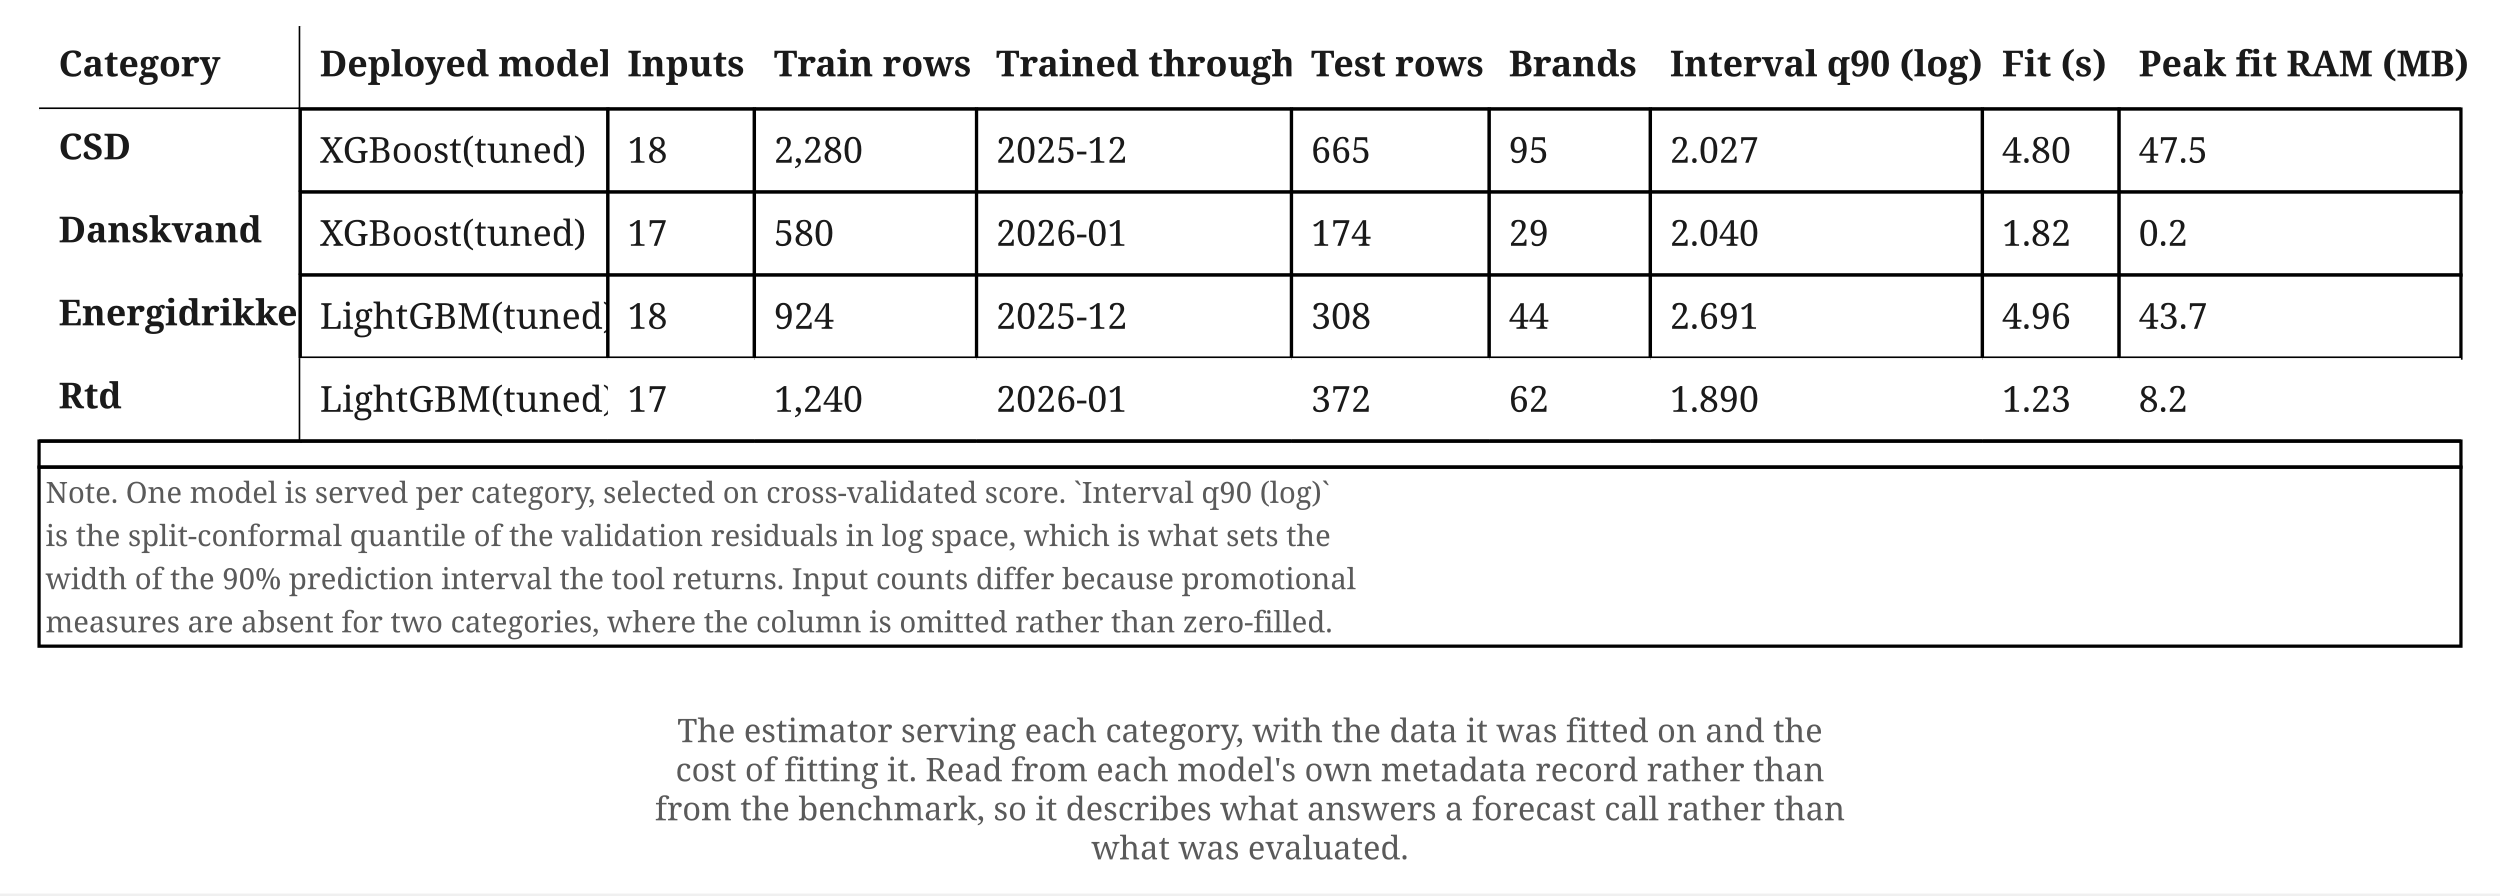
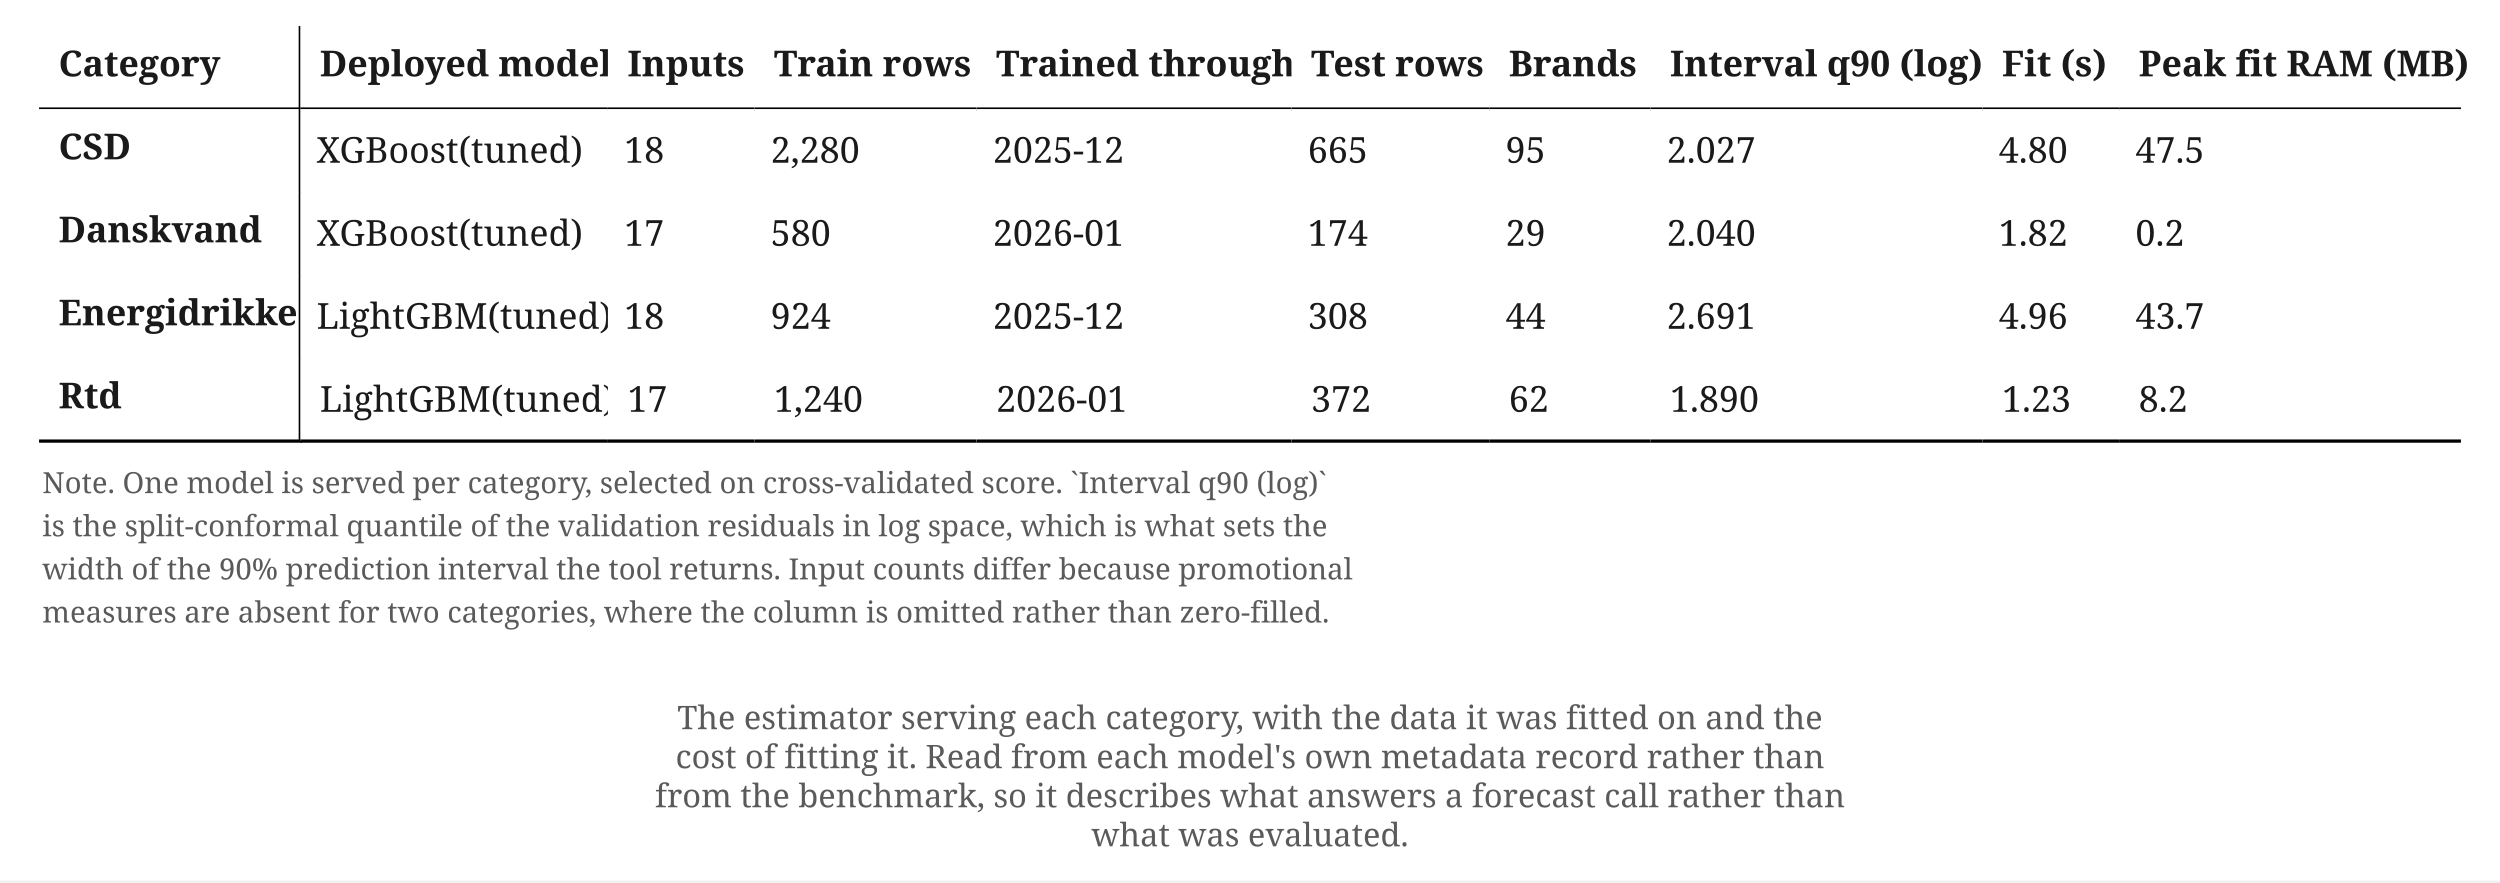
- <svg xmlns="http://www.w3.org/2000/svg" width="768pt" height="275pt" viewBox="0.00 0.00 768.00 275.00">
-   <g id="graph0" class="graph" transform="scale(1 1) rotate(0) translate(4 270.5)">
-     <polygon fill="white" stroke="none" points="-4,4 -4,-270.5 764,-270.5 764,4 -4,4" />
+ <svg xmlns="http://www.w3.org/2000/svg" width="768pt" height="271pt" viewBox="0.00 0.00 768.00 271.00">
+   <g id="graph0" class="graph" transform="scale(1 1) rotate(0) translate(4 266.5)">
+     <polygon fill="white" stroke="none" points="-4,4 -4,-266.5 764,-266.5 764,4 -4,4" />
    <text xml:space="preserve" text-anchor="middle" x="380" y="-42.5" font-family="Cambria" font-size="10.00" fill="#5a5a5a">The estimator serving each category, with the data it was fitted on and the</text>
    <text xml:space="preserve" text-anchor="middle" x="380" y="-30.5" font-family="Cambria" font-size="10.00" fill="#5a5a5a">cost of fitting it. Read from each model's own metadata record rather than</text>
    <text xml:space="preserve" text-anchor="middle" x="380" y="-18.5" font-family="Cambria" font-size="10.00" fill="#5a5a5a">from the benchmark, so it describes what answers a forecast call rather than</text>
    <text xml:space="preserve" text-anchor="middle" x="380" y="-6.5" font-family="Cambria" font-size="10.00" fill="#5a5a5a">what was evaluated.</text>
    <g id="node1" class="node">
-       <polygon fill="#ffffff" stroke="none" points="8,-237 8,-262.5 88.25,-262.5 88.25,-237 8,-237" />
-       <polyline fill="none" stroke="#000000" points="8,-237 88.25,-237 88.25,-262.5" />
-       <text xml:space="preserve" text-anchor="start" x="14" y="-247.05" font-family="Cambria" font-weight="bold" font-size="11.00" fill="#1a1a1a">Category</text>
-       <polygon fill="#ffffff" stroke="none" points="88.25,-237 88.25,-262.5 182.75,-262.5 182.75,-237 88.25,-237" />
-       <polyline fill="none" stroke="#000000" points="88.25,-237 182.75,-237" />
-       <text xml:space="preserve" text-anchor="start" x="94.25" y="-247.05" font-family="Cambria" font-weight="bold" font-size="11.00" fill="#1a1a1a">Deployed model</text>
-       <polygon fill="#ffffff" stroke="none" points="182.75,-237 182.75,-262.5 227.75,-262.5 227.75,-237 182.75,-237" />
-       <polyline fill="none" stroke="#000000" points="182.75,-237 227.75,-237" />
-       <text xml:space="preserve" text-anchor="start" x="188.75" y="-247.05" font-family="Cambria" font-weight="bold" font-size="11.00" fill="#1a1a1a">Inputs</text>
-       <polygon fill="#ffffff" stroke="none" points="227.75,-237 227.75,-262.5 296,-262.5 296,-237 227.75,-237" />
-       <polyline fill="none" stroke="#000000" points="227.75,-237 296,-237" />
-       <text xml:space="preserve" text-anchor="start" x="233.75" y="-247.05" font-family="Cambria" font-weight="bold" font-size="11.00" fill="#1a1a1a">Train rows</text>
-       <polygon fill="#ffffff" stroke="none" points="296,-237 296,-262.5 392.75,-262.5 392.75,-237 296,-237" />
-       <polyline fill="none" stroke="#000000" points="296,-237 392.75,-237" />
-       <text xml:space="preserve" text-anchor="start" x="302" y="-247.05" font-family="Cambria" font-weight="bold" font-size="11.00" fill="#1a1a1a">Trained through</text>
-       <polygon fill="#ffffff" stroke="none" points="392.75,-237 392.75,-262.5 453.5,-262.5 453.5,-237 392.75,-237" />
-       <polyline fill="none" stroke="#000000" points="392.75,-237 453.5,-237" />
-       <text xml:space="preserve" text-anchor="start" x="398.75" y="-247.05" font-family="Cambria" font-weight="bold" font-size="11.00" fill="#1a1a1a">Test rows</text>
-       <polygon fill="#ffffff" stroke="none" points="453.5,-237 453.5,-262.5 503,-262.5 503,-237 453.5,-237" />
-       <polyline fill="none" stroke="#000000" points="453.5,-237 503,-237" />
-       <text xml:space="preserve" text-anchor="start" x="459.5" y="-247.05" font-family="Cambria" font-weight="bold" font-size="11.00" fill="#1a1a1a">Brands</text>
-       <polygon fill="#ffffff" stroke="none" points="503,-237 503,-262.5 605,-262.5 605,-237 503,-237" />
-       <polyline fill="none" stroke="#000000" points="503,-237 605,-237" />
-       <text xml:space="preserve" text-anchor="start" x="509" y="-247.05" font-family="Cambria" font-weight="bold" font-size="11.00" fill="#1a1a1a">Interval q90 (log)</text>
-       <polygon fill="#ffffff" stroke="none" points="605,-237 605,-262.5 647,-262.5 647,-237 605,-237" />
-       <polyline fill="none" stroke="#000000" points="605,-237 647,-237" />
-       <text xml:space="preserve" text-anchor="start" x="611" y="-247.05" font-family="Cambria" font-weight="bold" font-size="11.00" fill="#1a1a1a">Fit (s)</text>
-       <polygon fill="#ffffff" stroke="none" points="647,-237 647,-262.5 752,-262.5 752,-237 647,-237" />
-       <polyline fill="none" stroke="#000000" points="647,-237 752,-237" />
-       <text xml:space="preserve" text-anchor="start" x="653" y="-247.05" font-family="Cambria" font-weight="bold" font-size="11.00" fill="#1a1a1a">Peak fit RAM (MB)</text>
-       <polygon fill="#ffffff" stroke="none" points="8,-211.5 8,-237 88.25,-237 88.25,-211.5 8,-211.5" />
-       <polyline fill="none" stroke="#000000" points="88.25,-211.5 88.25,-237" />
-       <text xml:space="preserve" text-anchor="start" x="14" y="-221.55" font-family="Cambria" font-weight="bold" font-size="11.00" fill="#1a1a1a">CSD</text>
-       <polygon fill="#ffffff" stroke="none" points="88.25,-211.5 88.25,-237 182.75,-237 182.75,-211.5 88.25,-211.5" />
-       <polygon fill="none" stroke="#000000" points="88.25,-211.5 88.25,-237 182.75,-237 182.75,-211.5 88.25,-211.5" />
-       <text xml:space="preserve" text-anchor="start" x="94.25" y="-220.5" font-family="Cambria" font-size="11.00" fill="#1a1a1a">XGBoost(tuned)</text>
-       <polygon fill="#ffffff" stroke="none" points="182.75,-211.5 182.75,-237 227.75,-237 227.75,-211.5 182.75,-211.5" />
-       <polygon fill="none" stroke="#000000" points="182.75,-211.5 182.75,-237 227.75,-237 227.75,-211.5 182.75,-211.5" />
-       <text xml:space="preserve" text-anchor="start" x="188.75" y="-220.5" font-family="Cambria" font-size="11.00" fill="#1a1a1a">18</text>
-       <polygon fill="#ffffff" stroke="none" points="227.75,-211.5 227.75,-237 296,-237 296,-211.5 227.75,-211.5" />
-       <polygon fill="none" stroke="#000000" points="227.75,-211.5 227.75,-237 296,-237 296,-211.5 227.75,-211.5" />
-       <text xml:space="preserve" text-anchor="start" x="233.75" y="-220.5" font-family="Cambria" font-size="11.00" fill="#1a1a1a">2,280</text>
-       <polygon fill="#ffffff" stroke="none" points="296,-211.5 296,-237 392.75,-237 392.75,-211.5 296,-211.5" />
-       <polygon fill="none" stroke="#000000" points="296,-211.5 296,-237 392.75,-237 392.75,-211.5 296,-211.5" />
-       <text xml:space="preserve" text-anchor="start" x="302" y="-220.5" font-family="Cambria" font-size="11.00" fill="#1a1a1a">2025-12</text>
-       <polygon fill="#ffffff" stroke="none" points="392.75,-211.5 392.75,-237 453.5,-237 453.5,-211.5 392.75,-211.5" />
-       <polygon fill="none" stroke="#000000" points="392.75,-211.5 392.75,-237 453.5,-237 453.5,-211.5 392.75,-211.5" />
-       <text xml:space="preserve" text-anchor="start" x="398.75" y="-220.5" font-family="Cambria" font-size="11.00" fill="#1a1a1a">665</text>
-       <polygon fill="#ffffff" stroke="none" points="453.5,-211.5 453.5,-237 503,-237 503,-211.5 453.5,-211.5" />
-       <polygon fill="none" stroke="#000000" points="453.5,-211.5 453.5,-237 503,-237 503,-211.5 453.5,-211.5" />
-       <text xml:space="preserve" text-anchor="start" x="459.5" y="-220.5" font-family="Cambria" font-size="11.00" fill="#1a1a1a">95</text>
-       <polygon fill="#ffffff" stroke="none" points="503,-211.5 503,-237 605,-237 605,-211.5 503,-211.5" />
-       <polygon fill="none" stroke="#000000" points="503,-211.5 503,-237 605,-237 605,-211.5 503,-211.5" />
-       <text xml:space="preserve" text-anchor="start" x="509" y="-220.5" font-family="Cambria" font-size="11.00" fill="#1a1a1a">2.027</text>
-       <polygon fill="#ffffff" stroke="none" points="605,-211.5 605,-237 647,-237 647,-211.5 605,-211.5" />
-       <polygon fill="none" stroke="#000000" points="605,-211.5 605,-237 647,-237 647,-211.5 605,-211.5" />
-       <text xml:space="preserve" text-anchor="start" x="611" y="-220.5" font-family="Cambria" font-size="11.00" fill="#1a1a1a">4.80</text>
-       <polygon fill="#ffffff" stroke="none" points="647,-211.5 647,-237 752,-237 752,-211.5 647,-211.5" />
-       <polygon fill="none" stroke="#000000" points="647,-211.5 647,-237 752,-237 752,-211.5 647,-211.5" />
-       <text xml:space="preserve" text-anchor="start" x="653" y="-220.5" font-family="Cambria" font-size="11.00" fill="#1a1a1a">47.5</text>
-       <polygon fill="#ffffff" stroke="none" points="8,-186 8,-211.5 88.25,-211.5 88.25,-186 8,-186" />
-       <polyline fill="none" stroke="#000000" points="88.25,-186 88.25,-211.5" />
-       <text xml:space="preserve" text-anchor="start" x="14" y="-196.05" font-family="Cambria" font-weight="bold" font-size="11.00" fill="#1a1a1a">Danskvand</text>
-       <polygon fill="#ffffff" stroke="none" points="88.25,-186 88.25,-211.5 182.75,-211.5 182.75,-186 88.25,-186" />
-       <polygon fill="none" stroke="#000000" points="88.25,-186 88.25,-211.5 182.75,-211.5 182.75,-186 88.25,-186" />
-       <text xml:space="preserve" text-anchor="start" x="94.25" y="-195" font-family="Cambria" font-size="11.00" fill="#1a1a1a">XGBoost(tuned)</text>
-       <polygon fill="#ffffff" stroke="none" points="182.75,-186 182.75,-211.5 227.75,-211.5 227.75,-186 182.75,-186" />
-       <polygon fill="none" stroke="#000000" points="182.75,-186 182.75,-211.5 227.75,-211.5 227.75,-186 182.75,-186" />
-       <text xml:space="preserve" text-anchor="start" x="188.75" y="-195" font-family="Cambria" font-size="11.00" fill="#1a1a1a">17</text>
-       <polygon fill="#ffffff" stroke="none" points="227.75,-186 227.75,-211.5 296,-211.5 296,-186 227.75,-186" />
-       <polygon fill="none" stroke="#000000" points="227.75,-186 227.75,-211.5 296,-211.5 296,-186 227.75,-186" />
-       <text xml:space="preserve" text-anchor="start" x="233.75" y="-195" font-family="Cambria" font-size="11.00" fill="#1a1a1a">580</text>
-       <polygon fill="#ffffff" stroke="none" points="296,-186 296,-211.5 392.75,-211.5 392.75,-186 296,-186" />
-       <polygon fill="none" stroke="#000000" points="296,-186 296,-211.5 392.75,-211.5 392.75,-186 296,-186" />
-       <text xml:space="preserve" text-anchor="start" x="302" y="-195" font-family="Cambria" font-size="11.00" fill="#1a1a1a">2026-01</text>
-       <polygon fill="#ffffff" stroke="none" points="392.75,-186 392.75,-211.5 453.5,-211.5 453.5,-186 392.75,-186" />
-       <polygon fill="none" stroke="#000000" points="392.75,-186 392.75,-211.5 453.5,-211.5 453.5,-186 392.75,-186" />
-       <text xml:space="preserve" text-anchor="start" x="398.75" y="-195" font-family="Cambria" font-size="11.00" fill="#1a1a1a">174</text>
-       <polygon fill="#ffffff" stroke="none" points="453.5,-186 453.5,-211.5 503,-211.5 503,-186 453.5,-186" />
-       <polygon fill="none" stroke="#000000" points="453.5,-186 453.5,-211.5 503,-211.5 503,-186 453.5,-186" />
-       <text xml:space="preserve" text-anchor="start" x="459.5" y="-195" font-family="Cambria" font-size="11.00" fill="#1a1a1a">29</text>
-       <polygon fill="#ffffff" stroke="none" points="503,-186 503,-211.5 605,-211.5 605,-186 503,-186" />
-       <polygon fill="none" stroke="#000000" points="503,-186 503,-211.5 605,-211.5 605,-186 503,-186" />
-       <text xml:space="preserve" text-anchor="start" x="509" y="-195" font-family="Cambria" font-size="11.00" fill="#1a1a1a">2.040</text>
-       <polygon fill="#ffffff" stroke="none" points="605,-186 605,-211.5 647,-211.5 647,-186 605,-186" />
-       <polygon fill="none" stroke="#000000" points="605,-186 605,-211.5 647,-211.5 647,-186 605,-186" />
-       <text xml:space="preserve" text-anchor="start" x="611" y="-195" font-family="Cambria" font-size="11.00" fill="#1a1a1a">1.82</text>
-       <polygon fill="#ffffff" stroke="none" points="647,-186 647,-211.5 752,-211.5 752,-186 647,-186" />
-       <polygon fill="none" stroke="#000000" points="647,-186 647,-211.5 752,-211.5 752,-186 647,-186" />
-       <text xml:space="preserve" text-anchor="start" x="653" y="-195" font-family="Cambria" font-size="11.00" fill="#1a1a1a">0.2</text>
-       <polygon fill="#ffffff" stroke="none" points="8,-160.5 8,-186 88.25,-186 88.25,-160.5 8,-160.5" />
-       <polyline fill="none" stroke="#000000" points="88.25,-160.5 88.25,-186" />
-       <text xml:space="preserve" text-anchor="start" x="14" y="-170.55" font-family="Cambria" font-weight="bold" font-size="11.00" fill="#1a1a1a">Energidrikke</text>
-       <polygon fill="#ffffff" stroke="none" points="88.25,-160.5 88.25,-186 182.75,-186 182.75,-160.5 88.25,-160.5" />
-       <polygon fill="none" stroke="#000000" points="88.25,-160.5 88.25,-186 182.75,-186 182.75,-160.5 88.25,-160.5" />
-       <text xml:space="preserve" text-anchor="start" x="94.25" y="-169.5" font-family="Cambria" font-size="11.00" fill="#1a1a1a">LightGBM(tuned)</text>
-       <polygon fill="#ffffff" stroke="none" points="182.75,-160.5 182.75,-186 227.75,-186 227.75,-160.5 182.75,-160.5" />
-       <polygon fill="none" stroke="#000000" points="182.75,-160.5 182.75,-186 227.75,-186 227.75,-160.5 182.75,-160.5" />
-       <text xml:space="preserve" text-anchor="start" x="188.75" y="-169.5" font-family="Cambria" font-size="11.00" fill="#1a1a1a">18</text>
-       <polygon fill="#ffffff" stroke="none" points="227.75,-160.5 227.75,-186 296,-186 296,-160.5 227.75,-160.5" />
-       <polygon fill="none" stroke="#000000" points="227.75,-160.5 227.75,-186 296,-186 296,-160.5 227.75,-160.5" />
-       <text xml:space="preserve" text-anchor="start" x="233.75" y="-169.5" font-family="Cambria" font-size="11.00" fill="#1a1a1a">924</text>
-       <polygon fill="#ffffff" stroke="none" points="296,-160.5 296,-186 392.75,-186 392.75,-160.5 296,-160.5" />
-       <polygon fill="none" stroke="#000000" points="296,-160.5 296,-186 392.75,-186 392.75,-160.5 296,-160.5" />
-       <text xml:space="preserve" text-anchor="start" x="302" y="-169.5" font-family="Cambria" font-size="11.00" fill="#1a1a1a">2025-12</text>
-       <polygon fill="#ffffff" stroke="none" points="392.75,-160.5 392.75,-186 453.5,-186 453.5,-160.5 392.75,-160.5" />
-       <polygon fill="none" stroke="#000000" points="392.75,-160.5 392.75,-186 453.5,-186 453.5,-160.5 392.75,-160.5" />
-       <text xml:space="preserve" text-anchor="start" x="398.75" y="-169.5" font-family="Cambria" font-size="11.00" fill="#1a1a1a">308</text>
-       <polygon fill="#ffffff" stroke="none" points="453.5,-160.5 453.5,-186 503,-186 503,-160.5 453.5,-160.5" />
-       <polygon fill="none" stroke="#000000" points="453.5,-160.5 453.5,-186 503,-186 503,-160.5 453.5,-160.5" />
-       <text xml:space="preserve" text-anchor="start" x="459.5" y="-169.5" font-family="Cambria" font-size="11.00" fill="#1a1a1a">44</text>
-       <polygon fill="#ffffff" stroke="none" points="503,-160.5 503,-186 605,-186 605,-160.5 503,-160.5" />
-       <polygon fill="none" stroke="#000000" points="503,-160.5 503,-186 605,-186 605,-160.5 503,-160.5" />
-       <text xml:space="preserve" text-anchor="start" x="509" y="-169.5" font-family="Cambria" font-size="11.00" fill="#1a1a1a">2.691</text>
-       <polygon fill="#ffffff" stroke="none" points="605,-160.5 605,-186 647,-186 647,-160.5 605,-160.5" />
-       <polygon fill="none" stroke="#000000" points="605,-160.5 605,-186 647,-186 647,-160.5 605,-160.5" />
-       <text xml:space="preserve" text-anchor="start" x="611" y="-169.5" font-family="Cambria" font-size="11.00" fill="#1a1a1a">4.96</text>
-       <polygon fill="#ffffff" stroke="none" points="647,-160.5 647,-186 752,-186 752,-160.5 647,-160.5" />
-       <polygon fill="none" stroke="#000000" points="647,-160.5 647,-186 752,-186 752,-160.5 647,-160.5" />
-       <text xml:space="preserve" text-anchor="start" x="653" y="-169.5" font-family="Cambria" font-size="11.00" fill="#1a1a1a">43.7</text>
-       <polygon fill="#ffffff" stroke="none" points="8,-135 8,-160.5 88.25,-160.5 88.25,-135 8,-135" />
-       <polyline fill="none" stroke="#000000" points="8,-135 88.25,-135 88.25,-160.5" />
-       <text xml:space="preserve" text-anchor="start" x="14" y="-145.05" font-family="Cambria" font-weight="bold" font-size="11.00" fill="#1a1a1a">Rtd</text>
-       <polygon fill="#ffffff" stroke="none" points="88.25,-135 88.25,-160.5 182.75,-160.5 182.75,-135 88.25,-135" />
-       <polyline fill="none" stroke="#000000" points="88.25,-135 182.75,-135" />
-       <text xml:space="preserve" text-anchor="start" x="94.25" y="-144" font-family="Cambria" font-size="11.00" fill="#1a1a1a">LightGBM(tuned)</text>
-       <polygon fill="#ffffff" stroke="none" points="182.75,-135 182.75,-160.5 227.75,-160.5 227.75,-135 182.75,-135" />
-       <polyline fill="none" stroke="#000000" points="182.75,-135 227.75,-135" />
-       <text xml:space="preserve" text-anchor="start" x="188.75" y="-144" font-family="Cambria" font-size="11.00" fill="#1a1a1a">17</text>
-       <polygon fill="#ffffff" stroke="none" points="227.75,-135 227.75,-160.5 296,-160.5 296,-135 227.75,-135" />
-       <polyline fill="none" stroke="#000000" points="227.75,-135 296,-135" />
-       <text xml:space="preserve" text-anchor="start" x="233.75" y="-144" font-family="Cambria" font-size="11.00" fill="#1a1a1a">1,240</text>
-       <polygon fill="#ffffff" stroke="none" points="296,-135 296,-160.5 392.75,-160.5 392.75,-135 296,-135" />
-       <polyline fill="none" stroke="#000000" points="296,-135 392.75,-135" />
-       <text xml:space="preserve" text-anchor="start" x="302" y="-144" font-family="Cambria" font-size="11.00" fill="#1a1a1a">2026-01</text>
-       <polygon fill="#ffffff" stroke="none" points="392.75,-135 392.75,-160.5 453.5,-160.5 453.5,-135 392.75,-135" />
-       <polyline fill="none" stroke="#000000" points="392.75,-135 453.5,-135" />
-       <text xml:space="preserve" text-anchor="start" x="398.75" y="-144" font-family="Cambria" font-size="11.00" fill="#1a1a1a">372</text>
-       <polygon fill="#ffffff" stroke="none" points="453.5,-135 453.5,-160.5 503,-160.5 503,-135 453.5,-135" />
-       <polyline fill="none" stroke="#000000" points="453.5,-135 503,-135" />
-       <text xml:space="preserve" text-anchor="start" x="459.5" y="-144" font-family="Cambria" font-size="11.00" fill="#1a1a1a">62</text>
-       <polygon fill="#ffffff" stroke="none" points="503,-135 503,-160.5 605,-160.5 605,-135 503,-135" />
-       <polyline fill="none" stroke="#000000" points="503,-135 605,-135" />
-       <text xml:space="preserve" text-anchor="start" x="509" y="-144" font-family="Cambria" font-size="11.00" fill="#1a1a1a">1.890</text>
-       <polygon fill="#ffffff" stroke="none" points="605,-135 605,-160.5 647,-160.5 647,-135 605,-135" />
-       <polyline fill="none" stroke="#000000" points="605,-135 647,-135" />
-       <text xml:space="preserve" text-anchor="start" x="611" y="-144" font-family="Cambria" font-size="11.00" fill="#1a1a1a">1.23</text>
-       <polygon fill="#ffffff" stroke="none" points="647,-135 647,-160.5 752,-160.5 752,-135 647,-135" />
-       <polyline fill="none" stroke="#000000" points="647,-135 752,-135" />
-       <text xml:space="preserve" text-anchor="start" x="653" y="-144" font-family="Cambria" font-size="11.00" fill="#1a1a1a">8.2</text>
-       <polygon fill="none" stroke="#000000" points="8,-127 8,-135 752,-135 752,-127 8,-127" />
-       <polygon fill="none" stroke="#000000" points="8,-72 8,-127 752,-127 752,-72 8,-72" />
-       <text xml:space="preserve" text-anchor="start" x="10" y="-116" font-family="Cambria" font-size="9.00" fill="#5a5a5a">Note. One model is served per category, selected on cross-validated score. `Interval q90 (log)`</text>
-       <text xml:space="preserve" text-anchor="start" x="10" y="-102.75" font-family="Cambria" font-size="9.00" fill="#5a5a5a">is the split-conformal quantile of the validation residuals in log space, which is what sets the</text>
-       <text xml:space="preserve" text-anchor="start" x="10" y="-89.5" font-family="Cambria" font-size="9.00" fill="#5a5a5a">width of the 90% prediction interval the tool returns. Input counts differ because promotional</text>
-       <text xml:space="preserve" text-anchor="start" x="10" y="-76.25" font-family="Cambria" font-size="9.00" fill="#5a5a5a">measures are absent for two categories, where the column is omitted rather than zero-filled.</text>
+       <polygon fill="#ffffff" stroke="none" points="8,-233 8,-258.5 88.25,-258.5 88.25,-233 8,-233" />
+       <polyline fill="none" stroke="#000000" points="8,-233 88.25,-233 88.25,-258.5" />
+       <text xml:space="preserve" text-anchor="start" x="14" y="-243.05" font-family="Cambria" font-weight="bold" font-size="11.00" fill="#1a1a1a">Category</text>
+       <polygon fill="#ffffff" stroke="none" points="88.25,-233 88.25,-258.5 182.75,-258.5 182.75,-233 88.25,-233" />
+       <polyline fill="none" stroke="#000000" points="88.25,-233 182.75,-233" />
+       <text xml:space="preserve" text-anchor="start" x="94.25" y="-243.05" font-family="Cambria" font-weight="bold" font-size="11.00" fill="#1a1a1a">Deployed model</text>
+       <polygon fill="#ffffff" stroke="none" points="182.75,-233 182.75,-258.5 227.75,-258.5 227.75,-233 182.75,-233" />
+       <polyline fill="none" stroke="#000000" points="182.75,-233 227.75,-233" />
+       <text xml:space="preserve" text-anchor="start" x="188.75" y="-243.05" font-family="Cambria" font-weight="bold" font-size="11.00" fill="#1a1a1a">Inputs</text>
+       <polygon fill="#ffffff" stroke="none" points="227.75,-233 227.75,-258.5 296,-258.5 296,-233 227.75,-233" />
+       <polyline fill="none" stroke="#000000" points="227.75,-233 296,-233" />
+       <text xml:space="preserve" text-anchor="start" x="233.75" y="-243.05" font-family="Cambria" font-weight="bold" font-size="11.00" fill="#1a1a1a">Train rows</text>
+       <polygon fill="#ffffff" stroke="none" points="296,-233 296,-258.5 392.75,-258.5 392.75,-233 296,-233" />
+       <polyline fill="none" stroke="#000000" points="296,-233 392.75,-233" />
+       <text xml:space="preserve" text-anchor="start" x="302" y="-243.05" font-family="Cambria" font-weight="bold" font-size="11.00" fill="#1a1a1a">Trained through</text>
+       <polygon fill="#ffffff" stroke="none" points="392.75,-233 392.75,-258.5 453.5,-258.5 453.5,-233 392.75,-233" />
+       <polyline fill="none" stroke="#000000" points="392.75,-233 453.5,-233" />
+       <text xml:space="preserve" text-anchor="start" x="398.75" y="-243.05" font-family="Cambria" font-weight="bold" font-size="11.00" fill="#1a1a1a">Test rows</text>
+       <polygon fill="#ffffff" stroke="none" points="453.5,-233 453.5,-258.5 503,-258.5 503,-233 453.5,-233" />
+       <polyline fill="none" stroke="#000000" points="453.5,-233 503,-233" />
+       <text xml:space="preserve" text-anchor="start" x="459.5" y="-243.05" font-family="Cambria" font-weight="bold" font-size="11.00" fill="#1a1a1a">Brands</text>
+       <polygon fill="#ffffff" stroke="none" points="503,-233 503,-258.5 605,-258.5 605,-233 503,-233" />
+       <polyline fill="none" stroke="#000000" points="503,-233 605,-233" />
+       <text xml:space="preserve" text-anchor="start" x="509" y="-243.05" font-family="Cambria" font-weight="bold" font-size="11.00" fill="#1a1a1a">Interval q90 (log)</text>
+       <polygon fill="#ffffff" stroke="none" points="605,-233 605,-258.5 647,-258.5 647,-233 605,-233" />
+       <polyline fill="none" stroke="#000000" points="605,-233 647,-233" />
+       <text xml:space="preserve" text-anchor="start" x="611" y="-243.05" font-family="Cambria" font-weight="bold" font-size="11.00" fill="#1a1a1a">Fit (s)</text>
+       <polygon fill="#ffffff" stroke="none" points="647,-233 647,-258.5 752,-258.5 752,-233 647,-233" />
+       <polyline fill="none" stroke="#000000" points="647,-233 752,-233" />
+       <text xml:space="preserve" text-anchor="start" x="653" y="-243.05" font-family="Cambria" font-weight="bold" font-size="11.00" fill="#1a1a1a">Peak fit RAM (MB)</text>
+       <polygon fill="#ffffff" stroke="none" points="8,-207.5 8,-233 88.25,-233 88.25,-207.5 8,-207.5" />
+       <polyline fill="none" stroke="#000000" points="88.25,-207.5 88.25,-233" />
+       <text xml:space="preserve" text-anchor="start" x="14" y="-217.55" font-family="Cambria" font-weight="bold" font-size="11.00" fill="#1a1a1a">CSD</text>
+       <polygon fill="#ffffff" stroke="none" points="88.25,-207.5 88.25,-233 182.75,-233 182.75,-207.5 88.25,-207.5" />
+       <text xml:space="preserve" text-anchor="start" x="93.25" y="-216.5" font-family="Cambria" font-size="11.00" fill="#1a1a1a">XGBoost(tuned)</text>
+       <polygon fill="#ffffff" stroke="none" points="182.75,-207.5 182.75,-233 227.75,-233 227.75,-207.5 182.75,-207.5" />
+       <text xml:space="preserve" text-anchor="start" x="187.75" y="-216.5" font-family="Cambria" font-size="11.00" fill="#1a1a1a">18</text>
+       <polygon fill="#ffffff" stroke="none" points="227.75,-207.5 227.75,-233 296,-233 296,-207.5 227.75,-207.5" />
+       <text xml:space="preserve" text-anchor="start" x="232.75" y="-216.5" font-family="Cambria" font-size="11.00" fill="#1a1a1a">2,280</text>
+       <polygon fill="#ffffff" stroke="none" points="296,-207.5 296,-233 392.75,-233 392.75,-207.5 296,-207.5" />
+       <text xml:space="preserve" text-anchor="start" x="301" y="-216.5" font-family="Cambria" font-size="11.00" fill="#1a1a1a">2025-12</text>
+       <polygon fill="#ffffff" stroke="none" points="392.75,-207.5 392.75,-233 453.5,-233 453.5,-207.5 392.75,-207.5" />
+       <text xml:space="preserve" text-anchor="start" x="397.75" y="-216.5" font-family="Cambria" font-size="11.00" fill="#1a1a1a">665</text>
+       <polygon fill="#ffffff" stroke="none" points="453.5,-207.5 453.5,-233 503,-233 503,-207.5 453.5,-207.5" />
+       <text xml:space="preserve" text-anchor="start" x="458.5" y="-216.5" font-family="Cambria" font-size="11.00" fill="#1a1a1a">95</text>
+       <polygon fill="#ffffff" stroke="none" points="503,-207.5 503,-233 605,-233 605,-207.5 503,-207.5" />
+       <text xml:space="preserve" text-anchor="start" x="508" y="-216.5" font-family="Cambria" font-size="11.00" fill="#1a1a1a">2.027</text>
+       <polygon fill="#ffffff" stroke="none" points="605,-207.5 605,-233 647,-233 647,-207.5 605,-207.5" />
+       <text xml:space="preserve" text-anchor="start" x="610" y="-216.5" font-family="Cambria" font-size="11.00" fill="#1a1a1a">4.80</text>
+       <polygon fill="#ffffff" stroke="none" points="647,-207.5 647,-233 752,-233 752,-207.5 647,-207.5" />
+       <text xml:space="preserve" text-anchor="start" x="652" y="-216.5" font-family="Cambria" font-size="11.00" fill="#1a1a1a">47.5</text>
+       <polygon fill="#ffffff" stroke="none" points="8,-182 8,-207.5 88.25,-207.5 88.25,-182 8,-182" />
+       <polyline fill="none" stroke="#000000" points="88.25,-182 88.25,-207.5" />
+       <text xml:space="preserve" text-anchor="start" x="14" y="-192.05" font-family="Cambria" font-weight="bold" font-size="11.00" fill="#1a1a1a">Danskvand</text>
+       <polygon fill="#ffffff" stroke="none" points="88.25,-182 88.25,-207.5 182.75,-207.5 182.75,-182 88.25,-182" />
+       <text xml:space="preserve" text-anchor="start" x="93.25" y="-191" font-family="Cambria" font-size="11.00" fill="#1a1a1a">XGBoost(tuned)</text>
+       <polygon fill="#ffffff" stroke="none" points="182.75,-182 182.75,-207.5 227.75,-207.5 227.75,-182 182.75,-182" />
+       <text xml:space="preserve" text-anchor="start" x="187.75" y="-191" font-family="Cambria" font-size="11.00" fill="#1a1a1a">17</text>
+       <polygon fill="#ffffff" stroke="none" points="227.75,-182 227.75,-207.5 296,-207.5 296,-182 227.75,-182" />
+       <text xml:space="preserve" text-anchor="start" x="232.75" y="-191" font-family="Cambria" font-size="11.00" fill="#1a1a1a">580</text>
+       <polygon fill="#ffffff" stroke="none" points="296,-182 296,-207.5 392.75,-207.5 392.75,-182 296,-182" />
+       <text xml:space="preserve" text-anchor="start" x="301" y="-191" font-family="Cambria" font-size="11.00" fill="#1a1a1a">2026-01</text>
+       <polygon fill="#ffffff" stroke="none" points="392.75,-182 392.75,-207.5 453.5,-207.5 453.5,-182 392.75,-182" />
+       <text xml:space="preserve" text-anchor="start" x="397.75" y="-191" font-family="Cambria" font-size="11.00" fill="#1a1a1a">174</text>
+       <polygon fill="#ffffff" stroke="none" points="453.5,-182 453.5,-207.5 503,-207.5 503,-182 453.5,-182" />
+       <text xml:space="preserve" text-anchor="start" x="458.5" y="-191" font-family="Cambria" font-size="11.00" fill="#1a1a1a">29</text>
+       <polygon fill="#ffffff" stroke="none" points="503,-182 503,-207.5 605,-207.5 605,-182 503,-182" />
+       <text xml:space="preserve" text-anchor="start" x="508" y="-191" font-family="Cambria" font-size="11.00" fill="#1a1a1a">2.040</text>
+       <polygon fill="#ffffff" stroke="none" points="605,-182 605,-207.5 647,-207.5 647,-182 605,-182" />
+       <text xml:space="preserve" text-anchor="start" x="610" y="-191" font-family="Cambria" font-size="11.00" fill="#1a1a1a">1.82</text>
+       <polygon fill="#ffffff" stroke="none" points="647,-182 647,-207.5 752,-207.5 752,-182 647,-182" />
+       <text xml:space="preserve" text-anchor="start" x="652" y="-191" font-family="Cambria" font-size="11.00" fill="#1a1a1a">0.2</text>
+       <polygon fill="#ffffff" stroke="none" points="8,-156.5 8,-182 88.25,-182 88.25,-156.5 8,-156.5" />
+       <polyline fill="none" stroke="#000000" points="88.25,-156.5 88.25,-182" />
+       <text xml:space="preserve" text-anchor="start" x="14" y="-166.55" font-family="Cambria" font-weight="bold" font-size="11.00" fill="#1a1a1a">Energidrikke</text>
+       <polygon fill="#ffffff" stroke="none" points="88.25,-156.5 88.25,-182 182.75,-182 182.75,-156.5 88.25,-156.5" />
+       <text xml:space="preserve" text-anchor="start" x="93.25" y="-165.5" font-family="Cambria" font-size="11.00" fill="#1a1a1a">LightGBM(tuned)</text>
+       <polygon fill="#ffffff" stroke="none" points="182.75,-156.5 182.75,-182 227.75,-182 227.75,-156.5 182.75,-156.5" />
+       <text xml:space="preserve" text-anchor="start" x="187.75" y="-165.5" font-family="Cambria" font-size="11.00" fill="#1a1a1a">18</text>
+       <polygon fill="#ffffff" stroke="none" points="227.75,-156.5 227.75,-182 296,-182 296,-156.5 227.75,-156.5" />
+       <text xml:space="preserve" text-anchor="start" x="232.75" y="-165.5" font-family="Cambria" font-size="11.00" fill="#1a1a1a">924</text>
+       <polygon fill="#ffffff" stroke="none" points="296,-156.5 296,-182 392.75,-182 392.75,-156.5 296,-156.5" />
+       <text xml:space="preserve" text-anchor="start" x="301" y="-165.5" font-family="Cambria" font-size="11.00" fill="#1a1a1a">2025-12</text>
+       <polygon fill="#ffffff" stroke="none" points="392.75,-156.5 392.75,-182 453.5,-182 453.5,-156.5 392.75,-156.5" />
+       <text xml:space="preserve" text-anchor="start" x="397.75" y="-165.5" font-family="Cambria" font-size="11.00" fill="#1a1a1a">308</text>
+       <polygon fill="#ffffff" stroke="none" points="453.5,-156.5 453.5,-182 503,-182 503,-156.5 453.5,-156.5" />
+       <text xml:space="preserve" text-anchor="start" x="458.5" y="-165.5" font-family="Cambria" font-size="11.00" fill="#1a1a1a">44</text>
+       <polygon fill="#ffffff" stroke="none" points="503,-156.5 503,-182 605,-182 605,-156.5 503,-156.5" />
+       <text xml:space="preserve" text-anchor="start" x="508" y="-165.5" font-family="Cambria" font-size="11.00" fill="#1a1a1a">2.691</text>
+       <polygon fill="#ffffff" stroke="none" points="605,-156.5 605,-182 647,-182 647,-156.5 605,-156.5" />
+       <text xml:space="preserve" text-anchor="start" x="610" y="-165.5" font-family="Cambria" font-size="11.00" fill="#1a1a1a">4.96</text>
+       <polygon fill="#ffffff" stroke="none" points="647,-156.5 647,-182 752,-182 752,-156.5 647,-156.5" />
+       <text xml:space="preserve" text-anchor="start" x="652" y="-165.5" font-family="Cambria" font-size="11.00" fill="#1a1a1a">43.7</text>
+       <polygon fill="#ffffff" stroke="none" points="8,-131 8,-156.5 88.25,-156.5 88.25,-131 8,-131" />
+       <polyline fill="none" stroke="#000000" points="8,-131 88.25,-131 88.25,-156.5" />
+       <text xml:space="preserve" text-anchor="start" x="14" y="-141.05" font-family="Cambria" font-weight="bold" font-size="11.00" fill="#1a1a1a">Rtd</text>
+       <polygon fill="#ffffff" stroke="none" points="88.25,-131 88.25,-156.5 182.75,-156.5 182.75,-131 88.25,-131" />
+       <polyline fill="none" stroke="#000000" points="88.25,-131 182.75,-131" />
+       <text xml:space="preserve" text-anchor="start" x="94.25" y="-140" font-family="Cambria" font-size="11.00" fill="#1a1a1a">LightGBM(tuned)</text>
+       <polygon fill="#ffffff" stroke="none" points="182.75,-131 182.75,-156.5 227.75,-156.5 227.75,-131 182.75,-131" />
+       <polyline fill="none" stroke="#000000" points="182.75,-131 227.75,-131" />
+       <text xml:space="preserve" text-anchor="start" x="188.75" y="-140" font-family="Cambria" font-size="11.00" fill="#1a1a1a">17</text>
+       <polygon fill="#ffffff" stroke="none" points="227.75,-131 227.75,-156.5 296,-156.5 296,-131 227.75,-131" />
+       <polyline fill="none" stroke="#000000" points="227.75,-131 296,-131" />
+       <text xml:space="preserve" text-anchor="start" x="233.75" y="-140" font-family="Cambria" font-size="11.00" fill="#1a1a1a">1,240</text>
+       <polygon fill="#ffffff" stroke="none" points="296,-131 296,-156.5 392.75,-156.5 392.75,-131 296,-131" />
+       <polyline fill="none" stroke="#000000" points="296,-131 392.75,-131" />
+       <text xml:space="preserve" text-anchor="start" x="302" y="-140" font-family="Cambria" font-size="11.00" fill="#1a1a1a">2026-01</text>
+       <polygon fill="#ffffff" stroke="none" points="392.75,-131 392.75,-156.5 453.5,-156.5 453.5,-131 392.75,-131" />
+       <polyline fill="none" stroke="#000000" points="392.75,-131 453.5,-131" />
+       <text xml:space="preserve" text-anchor="start" x="398.75" y="-140" font-family="Cambria" font-size="11.00" fill="#1a1a1a">372</text>
+       <polygon fill="#ffffff" stroke="none" points="453.5,-131 453.5,-156.5 503,-156.5 503,-131 453.5,-131" />
+       <polyline fill="none" stroke="#000000" points="453.5,-131 503,-131" />
+       <text xml:space="preserve" text-anchor="start" x="459.5" y="-140" font-family="Cambria" font-size="11.00" fill="#1a1a1a">62</text>
+       <polygon fill="#ffffff" stroke="none" points="503,-131 503,-156.5 605,-156.5 605,-131 503,-131" />
+       <polyline fill="none" stroke="#000000" points="503,-131 605,-131" />
+       <text xml:space="preserve" text-anchor="start" x="509" y="-140" font-family="Cambria" font-size="11.00" fill="#1a1a1a">1.890</text>
+       <polygon fill="#ffffff" stroke="none" points="605,-131 605,-156.5 647,-156.5 647,-131 605,-131" />
+       <polyline fill="none" stroke="#000000" points="605,-131 647,-131" />
+       <text xml:space="preserve" text-anchor="start" x="611" y="-140" font-family="Cambria" font-size="11.00" fill="#1a1a1a">1.23</text>
+       <polygon fill="#ffffff" stroke="none" points="647,-131 647,-156.5 752,-156.5 752,-131 647,-131" />
+       <polyline fill="none" stroke="#000000" points="647,-131 752,-131" />
+       <text xml:space="preserve" text-anchor="start" x="653" y="-140" font-family="Cambria" font-size="11.00" fill="#1a1a1a">8.2</text>
+       <text xml:space="preserve" text-anchor="start" x="9" y="-115" font-family="Cambria" font-size="9.00" fill="#5a5a5a">Note. One model is served per category, selected on cross-validated score. `Interval q90 (log)`</text>
+       <text xml:space="preserve" text-anchor="start" x="9" y="-101.75" font-family="Cambria" font-size="9.00" fill="#5a5a5a">is the split-conformal quantile of the validation residuals in log space, which is what sets the</text>
+       <text xml:space="preserve" text-anchor="start" x="9" y="-88.5" font-family="Cambria" font-size="9.00" fill="#5a5a5a">width of the 90% prediction interval the tool returns. Input counts differ because promotional</text>
+       <text xml:space="preserve" text-anchor="start" x="9" y="-75.25" font-family="Cambria" font-size="9.00" fill="#5a5a5a">measures are absent for two categories, where the column is omitted rather than zero-filled.</text>
    </g>
  </g>
</svg>
